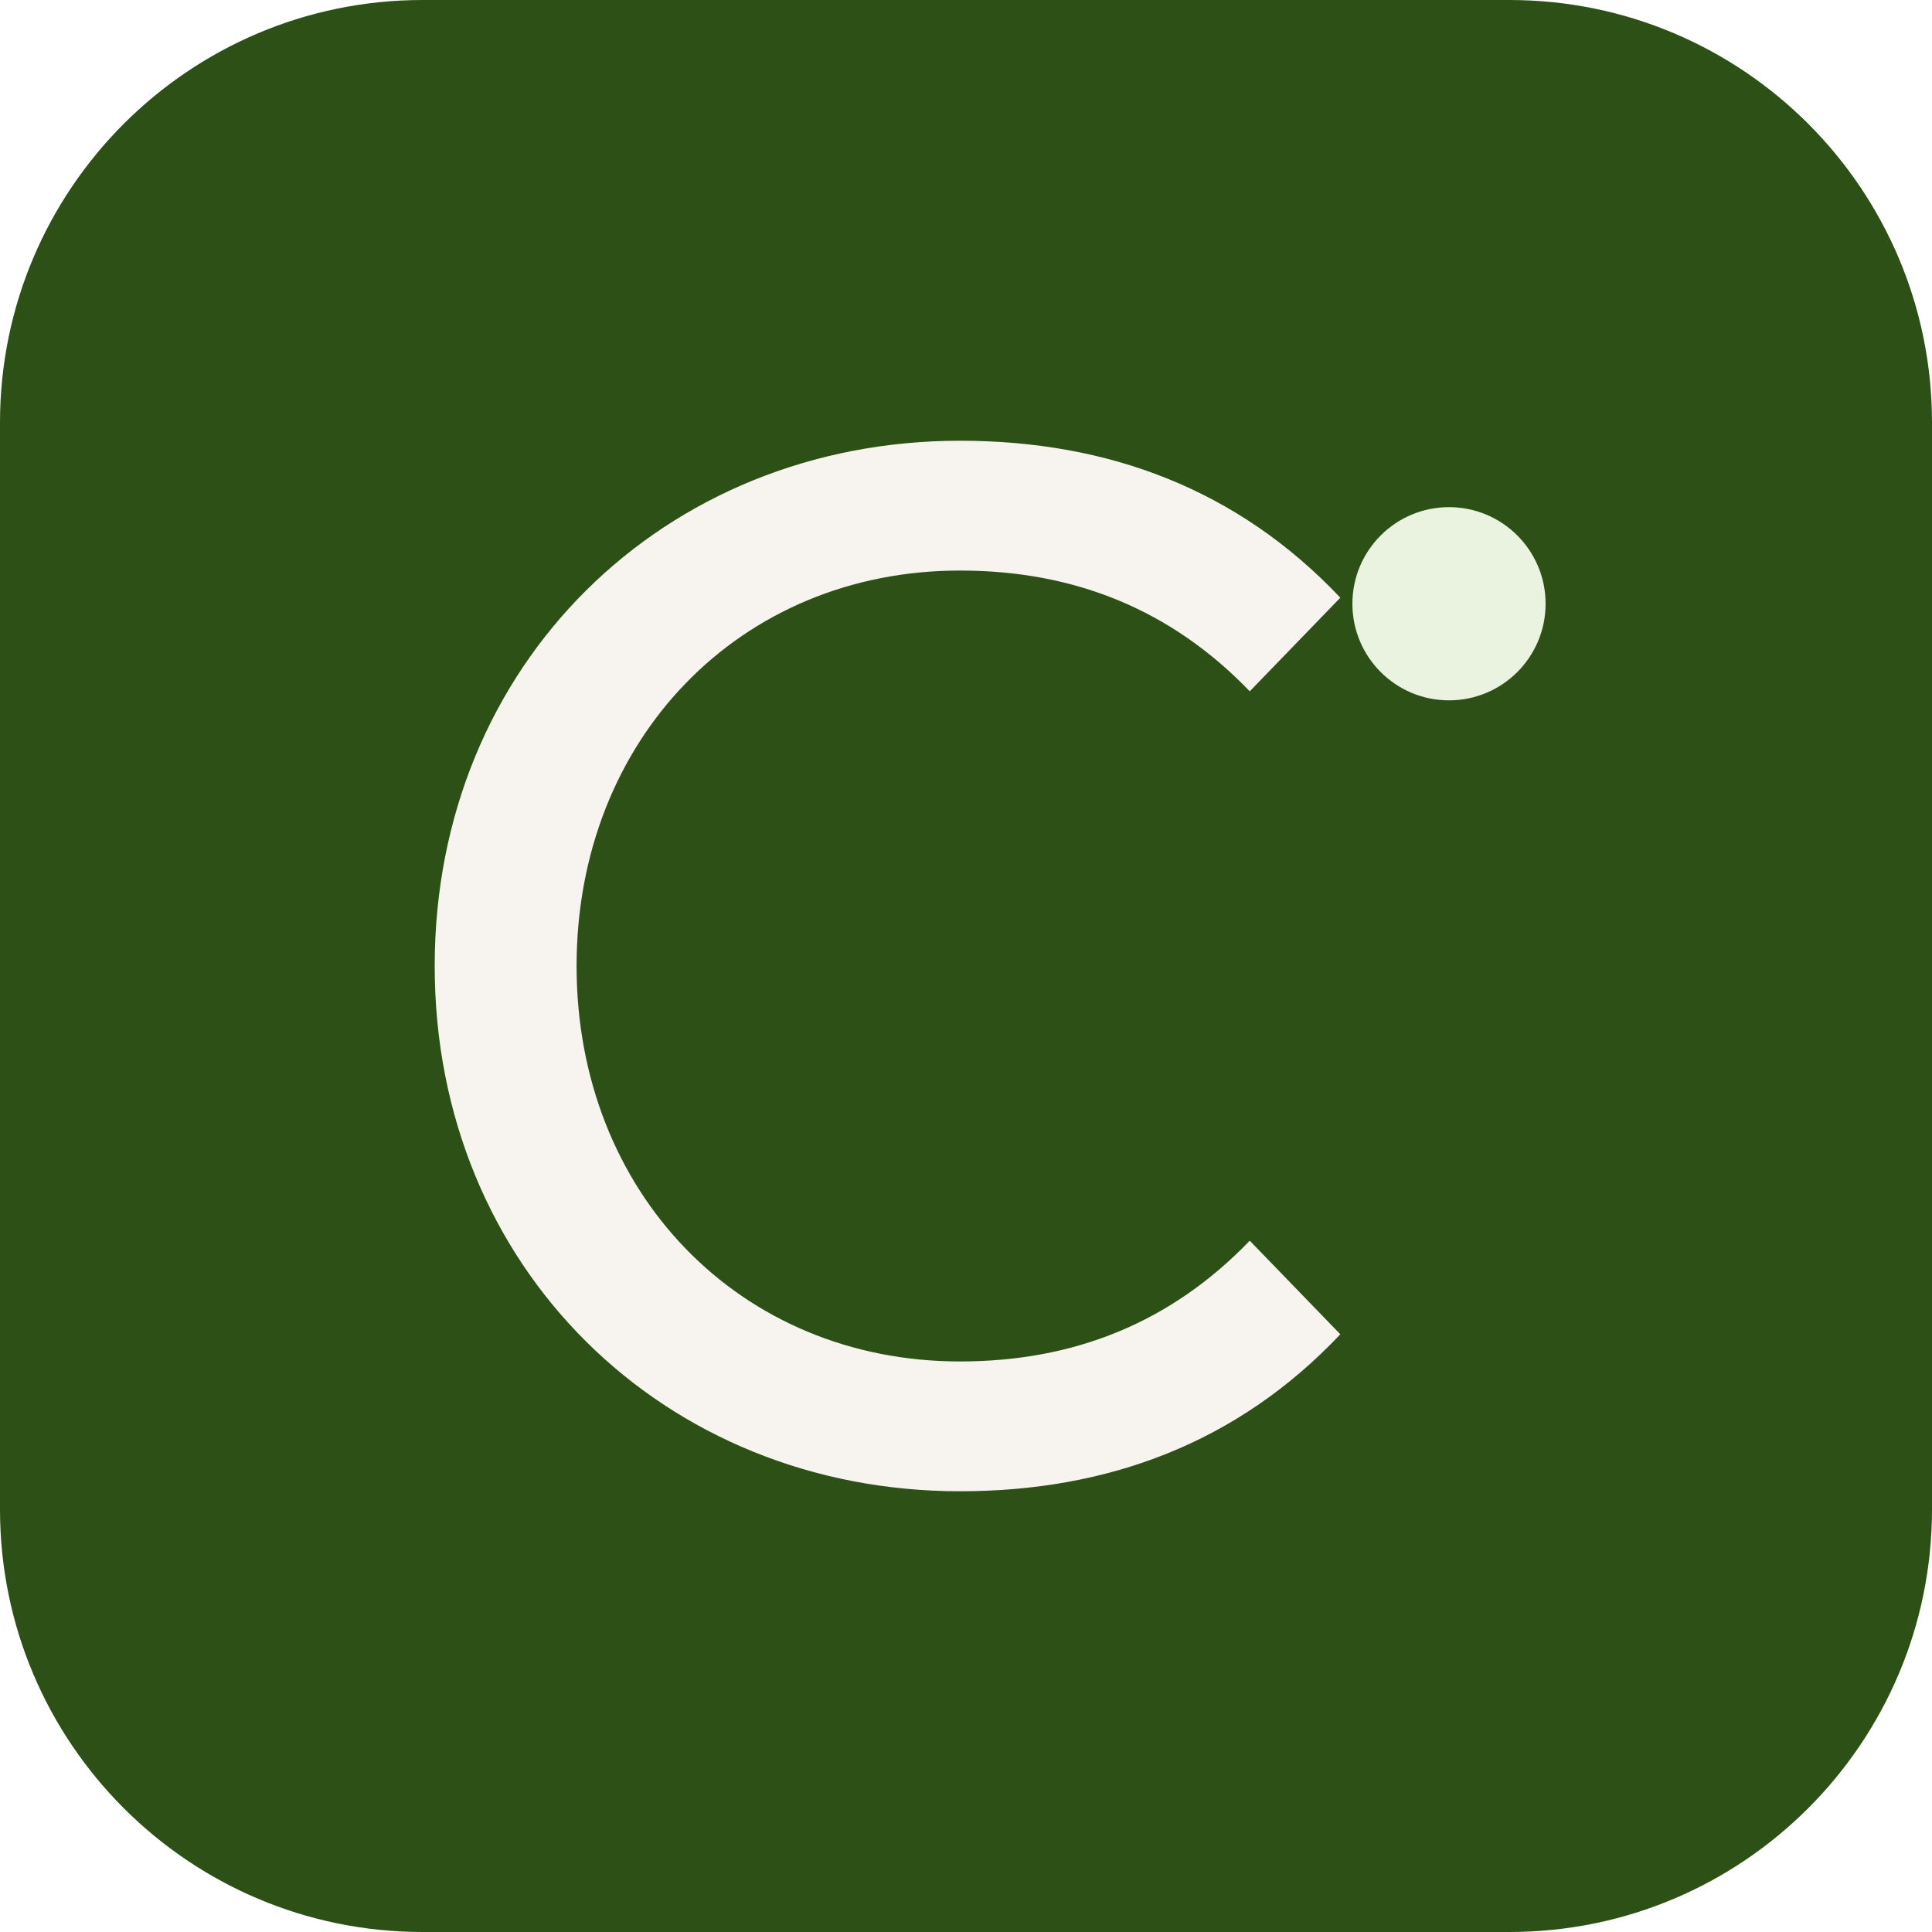
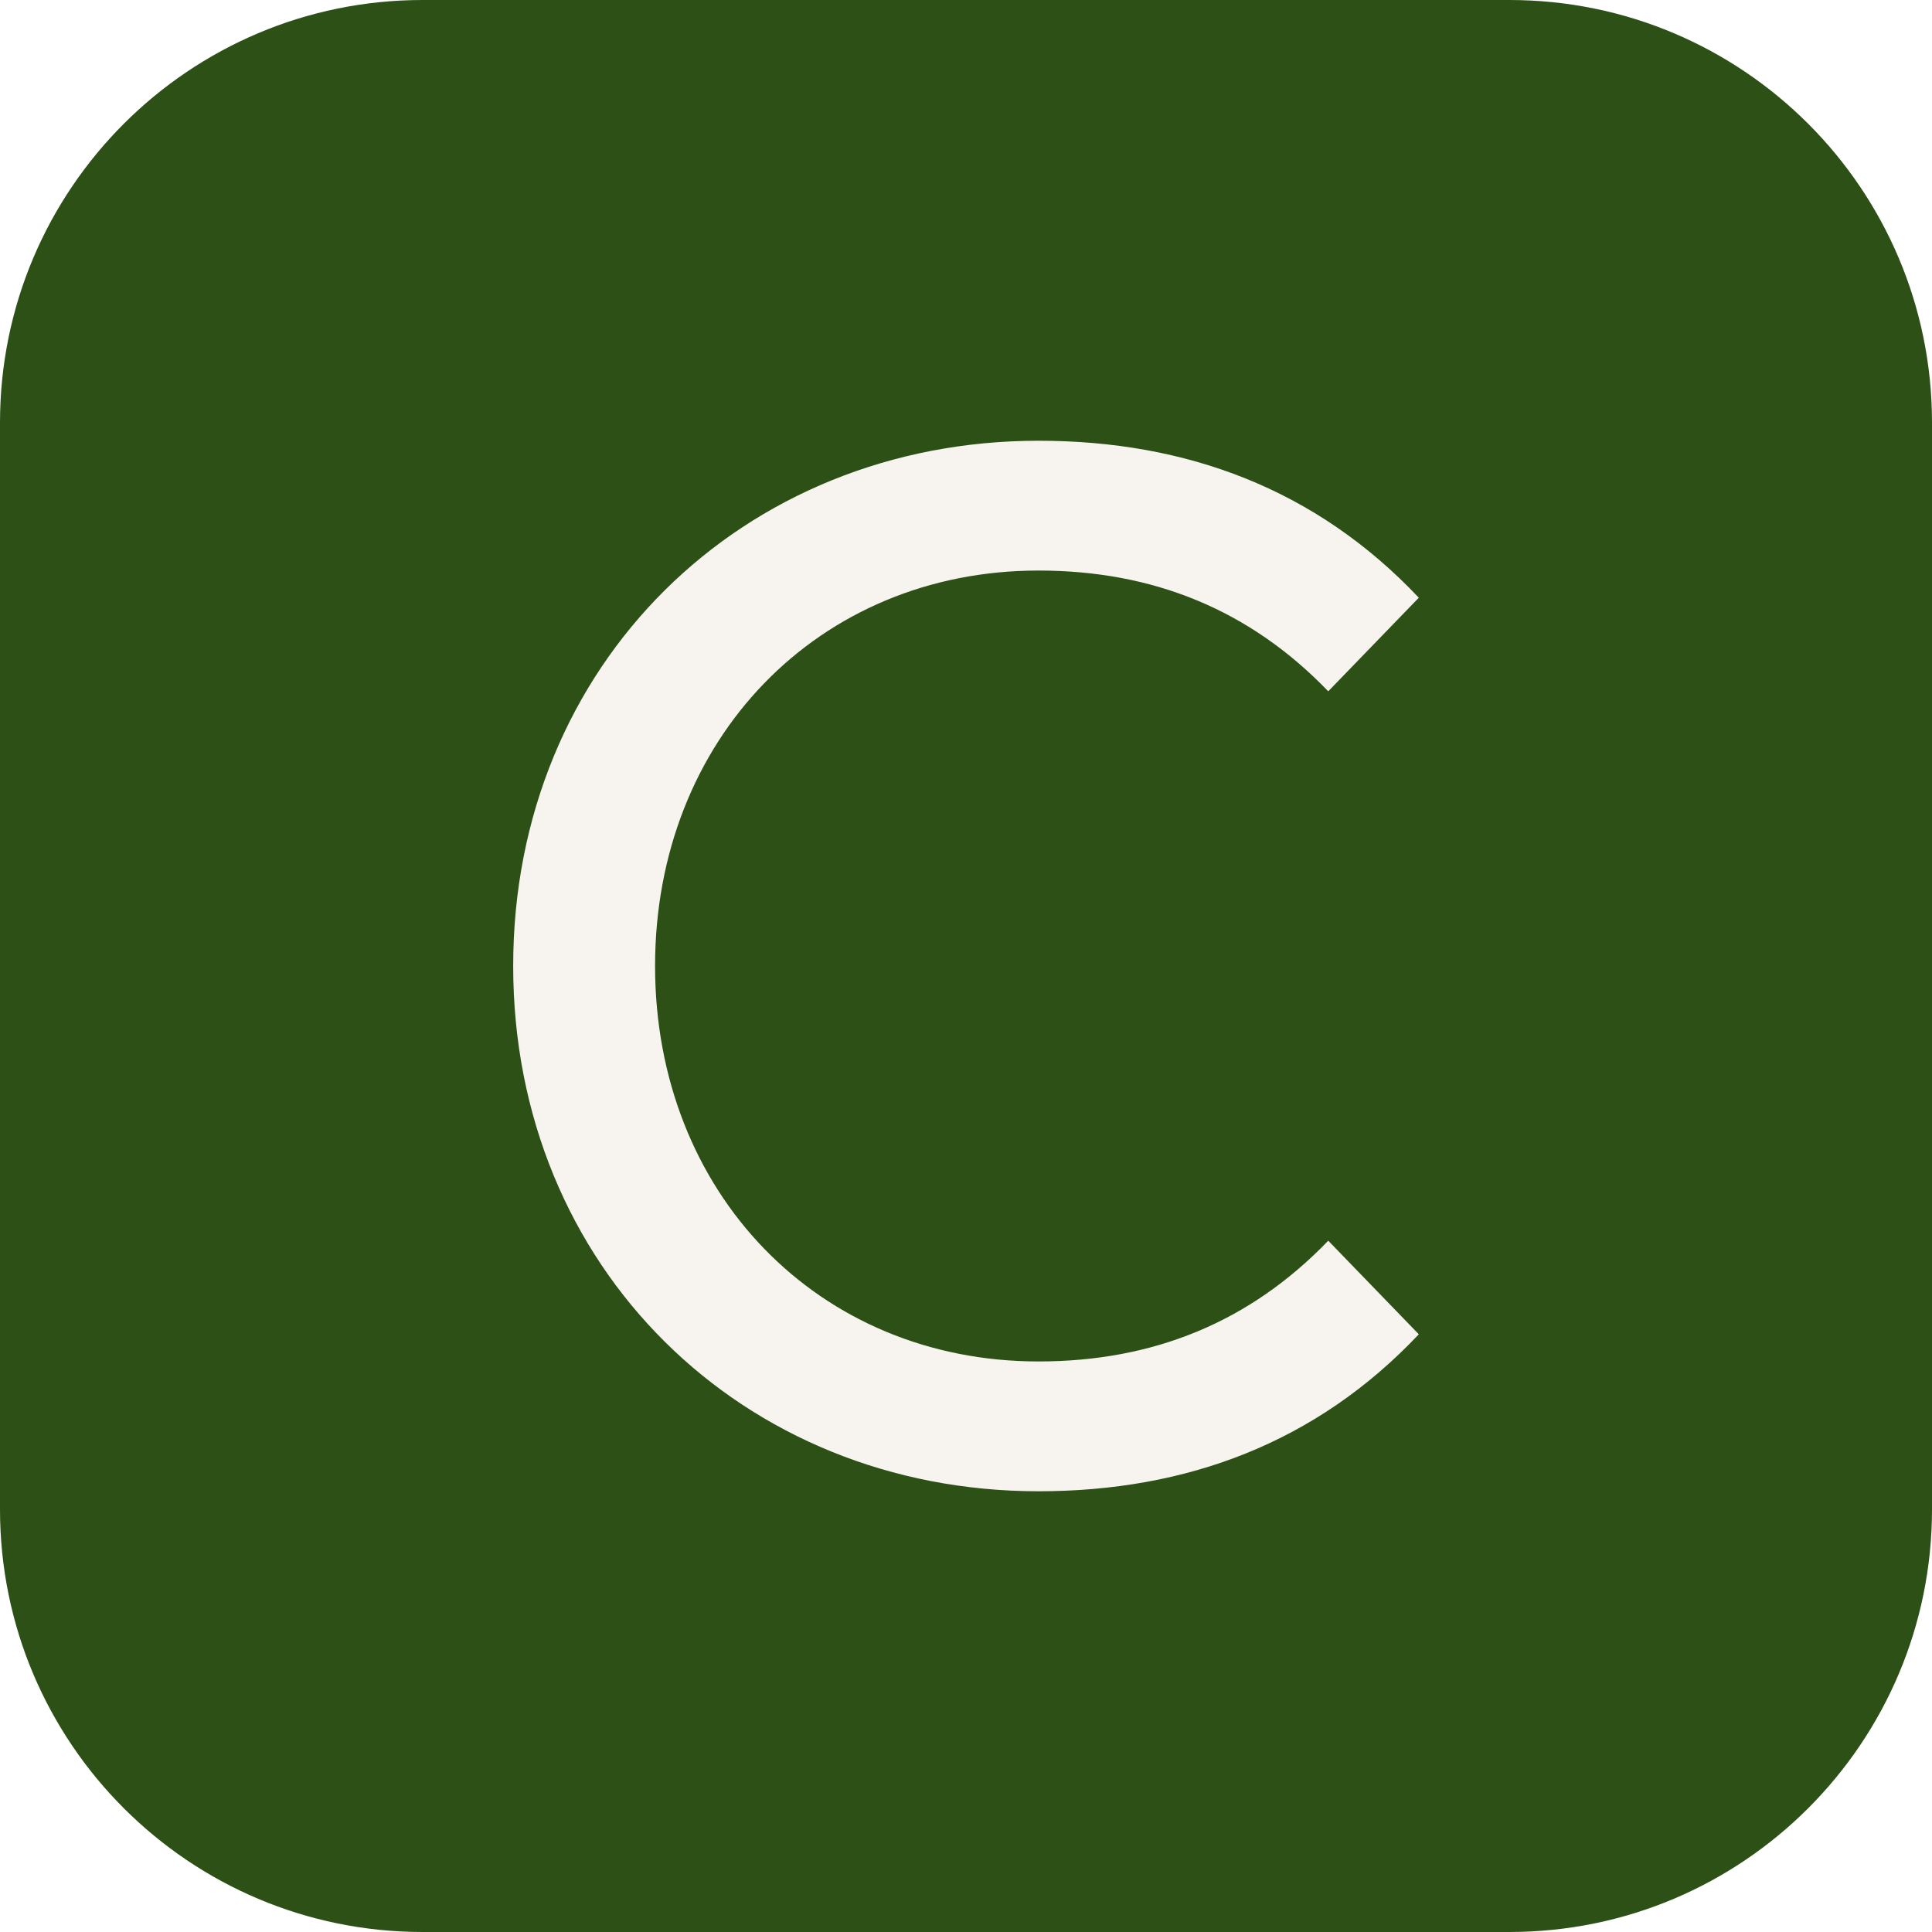
<svg xmlns="http://www.w3.org/2000/svg" viewBox="0 0 64 64">
  <rect width="64" height="64" rx="14" ry="14" fill="#2D5016" />
-   <path d="M44.4 19.8c-3.4-3.6-7.7-5.2-12.6-5.2-9.8 0-17.4 7.4-17.4 17.4s7.6 17.4 17.4 17.4c4.9 0 9.2-1.6 12.6-5.2l-3-3.1c-2.6 2.7-5.8 4-9.6 4-7.3 0-12.7-5.6-12.7-13.1s5.4-13.1 12.7-13.1c3.8 0 7 1.3 9.6 4l3-3.1z" fill="#F7F4EF" />
-   <circle cx="48" cy="20" r="3.2" fill="#EAF2E0" />
+   <g transform="translate(2.6 0)">
+     <path d="M44.4 19.8c-3.4-3.6-7.7-5.2-12.6-5.2-9.8 0-17.4 7.4-17.4 17.4s7.6 17.4 17.4 17.4c4.9 0 9.2-1.6 12.6-5.2l-3-3.1c-2.6 2.7-5.8 4-9.6 4-7.3 0-12.7-5.6-12.7-13.1s5.4-13.1 12.7-13.1c3.8 0 7 1.3 9.6 4l3-3.1z" fill="#F7F4EF" />
+   </g>
</svg>
